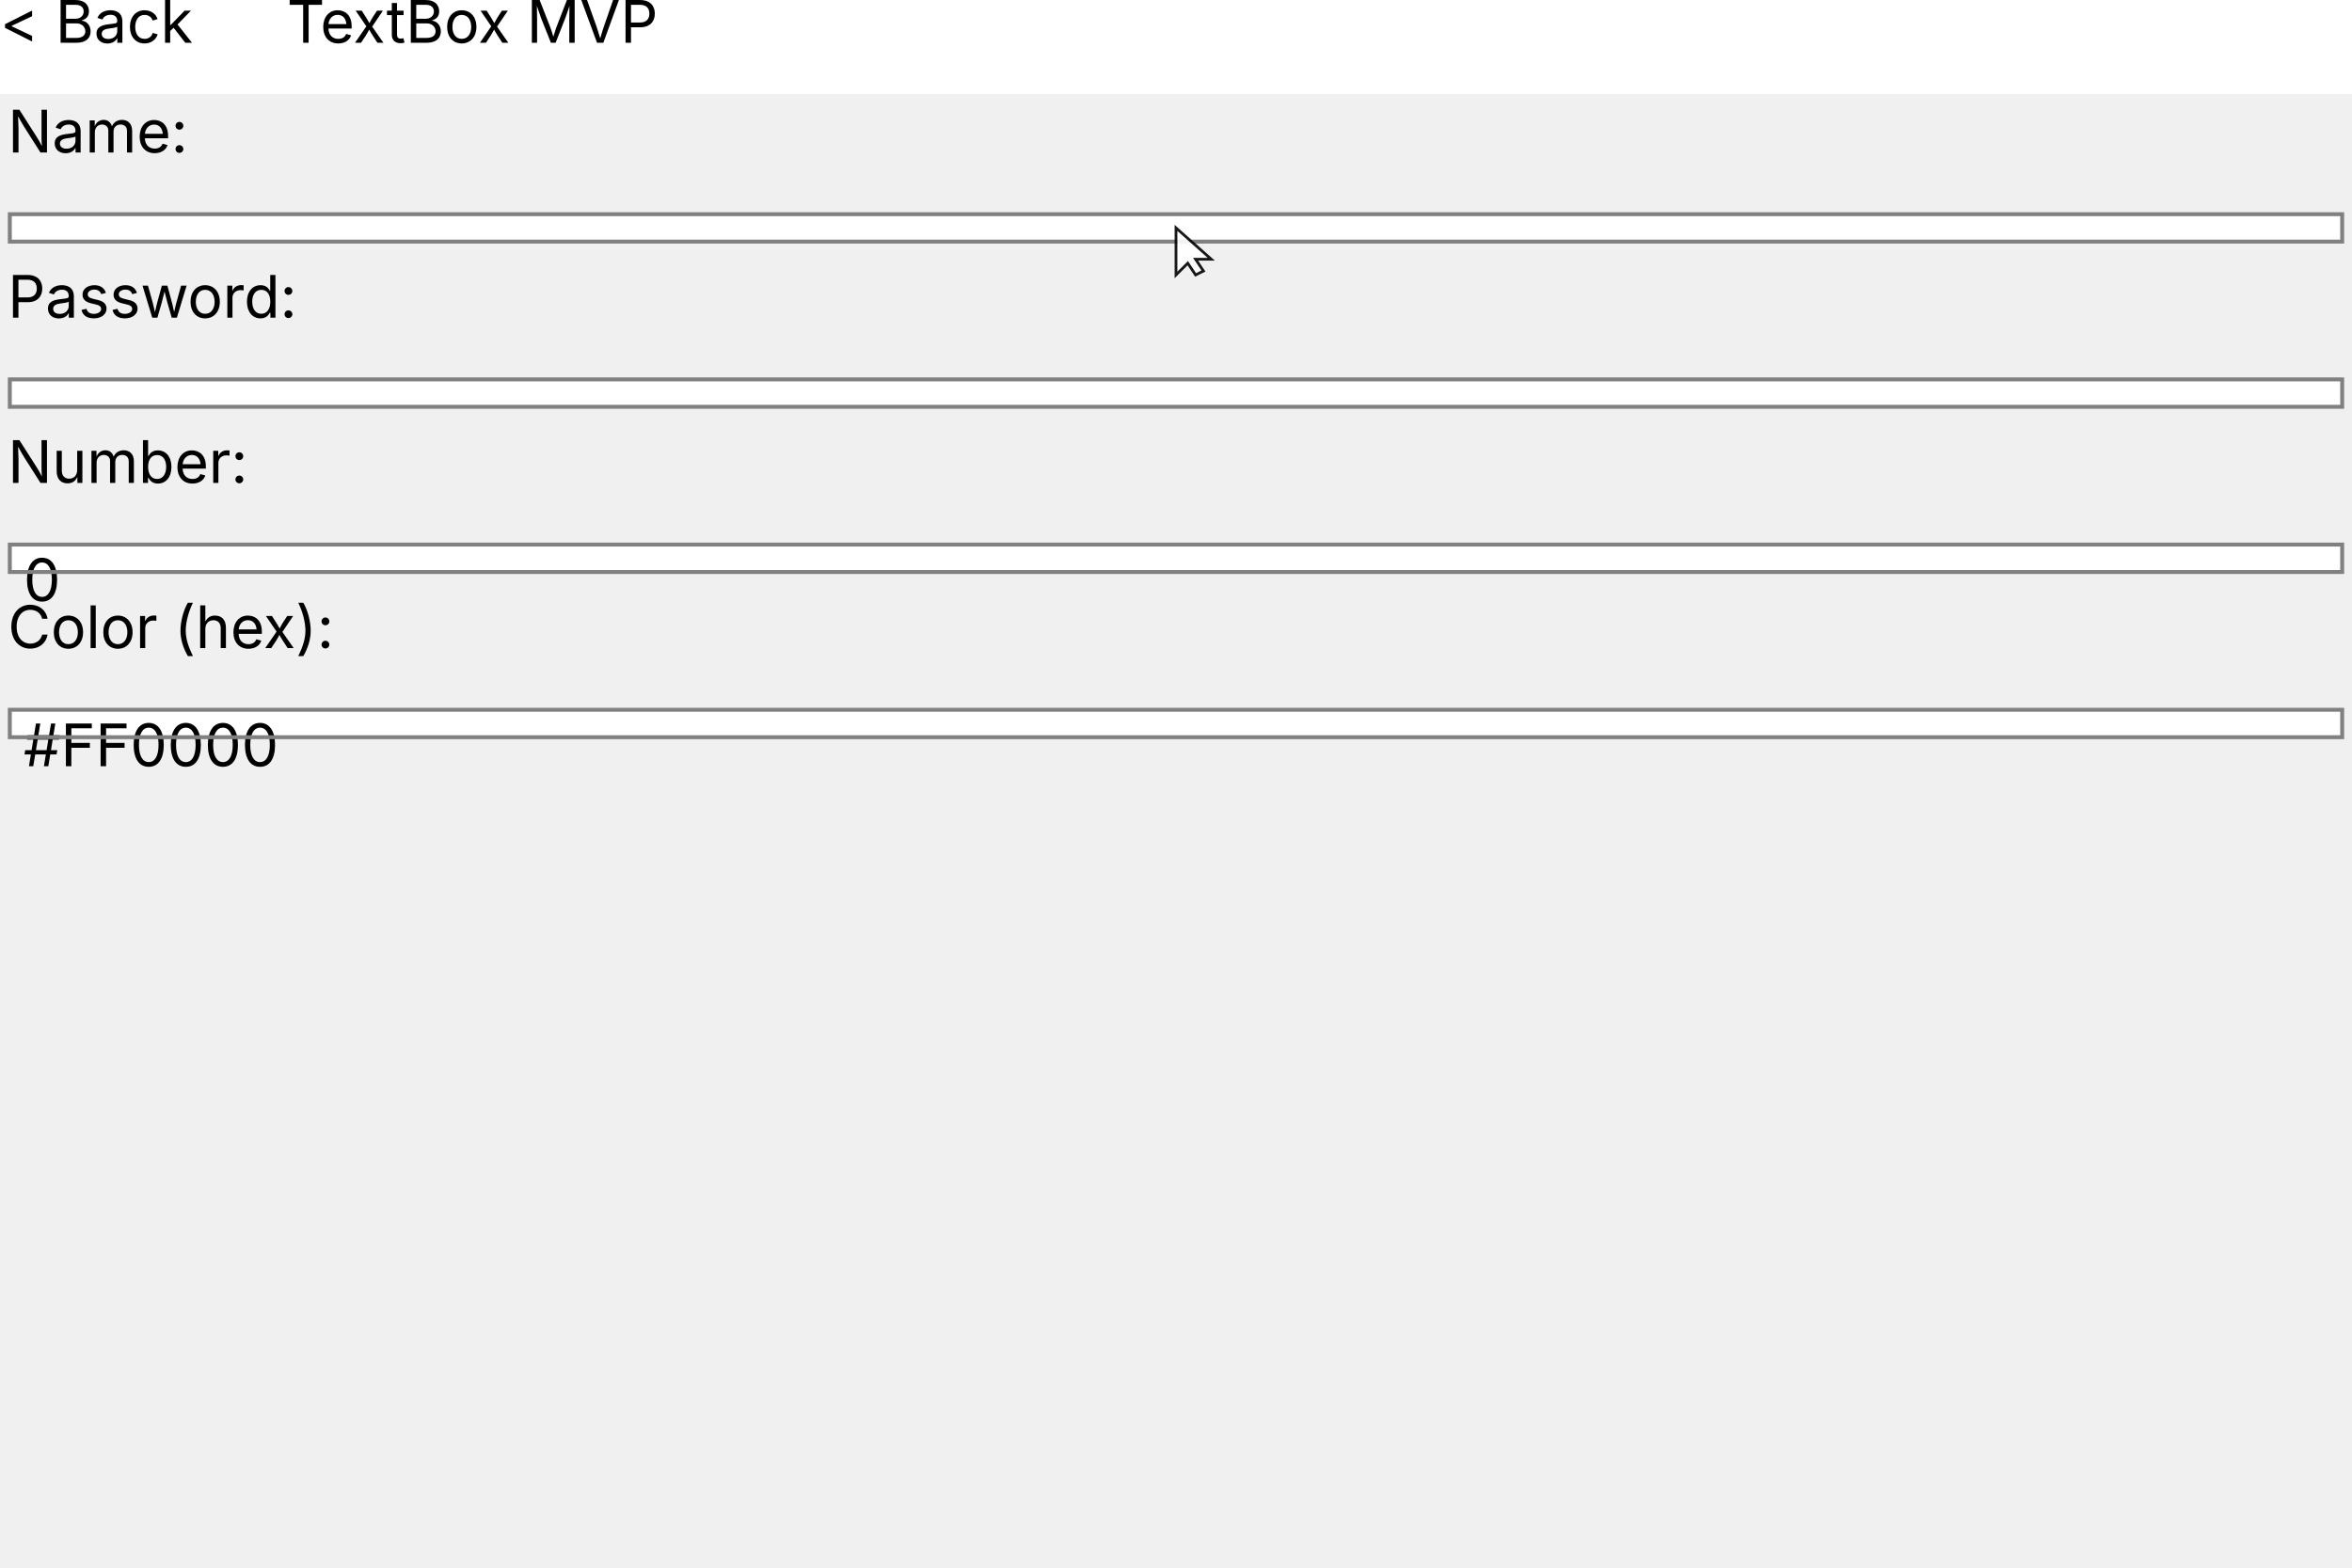
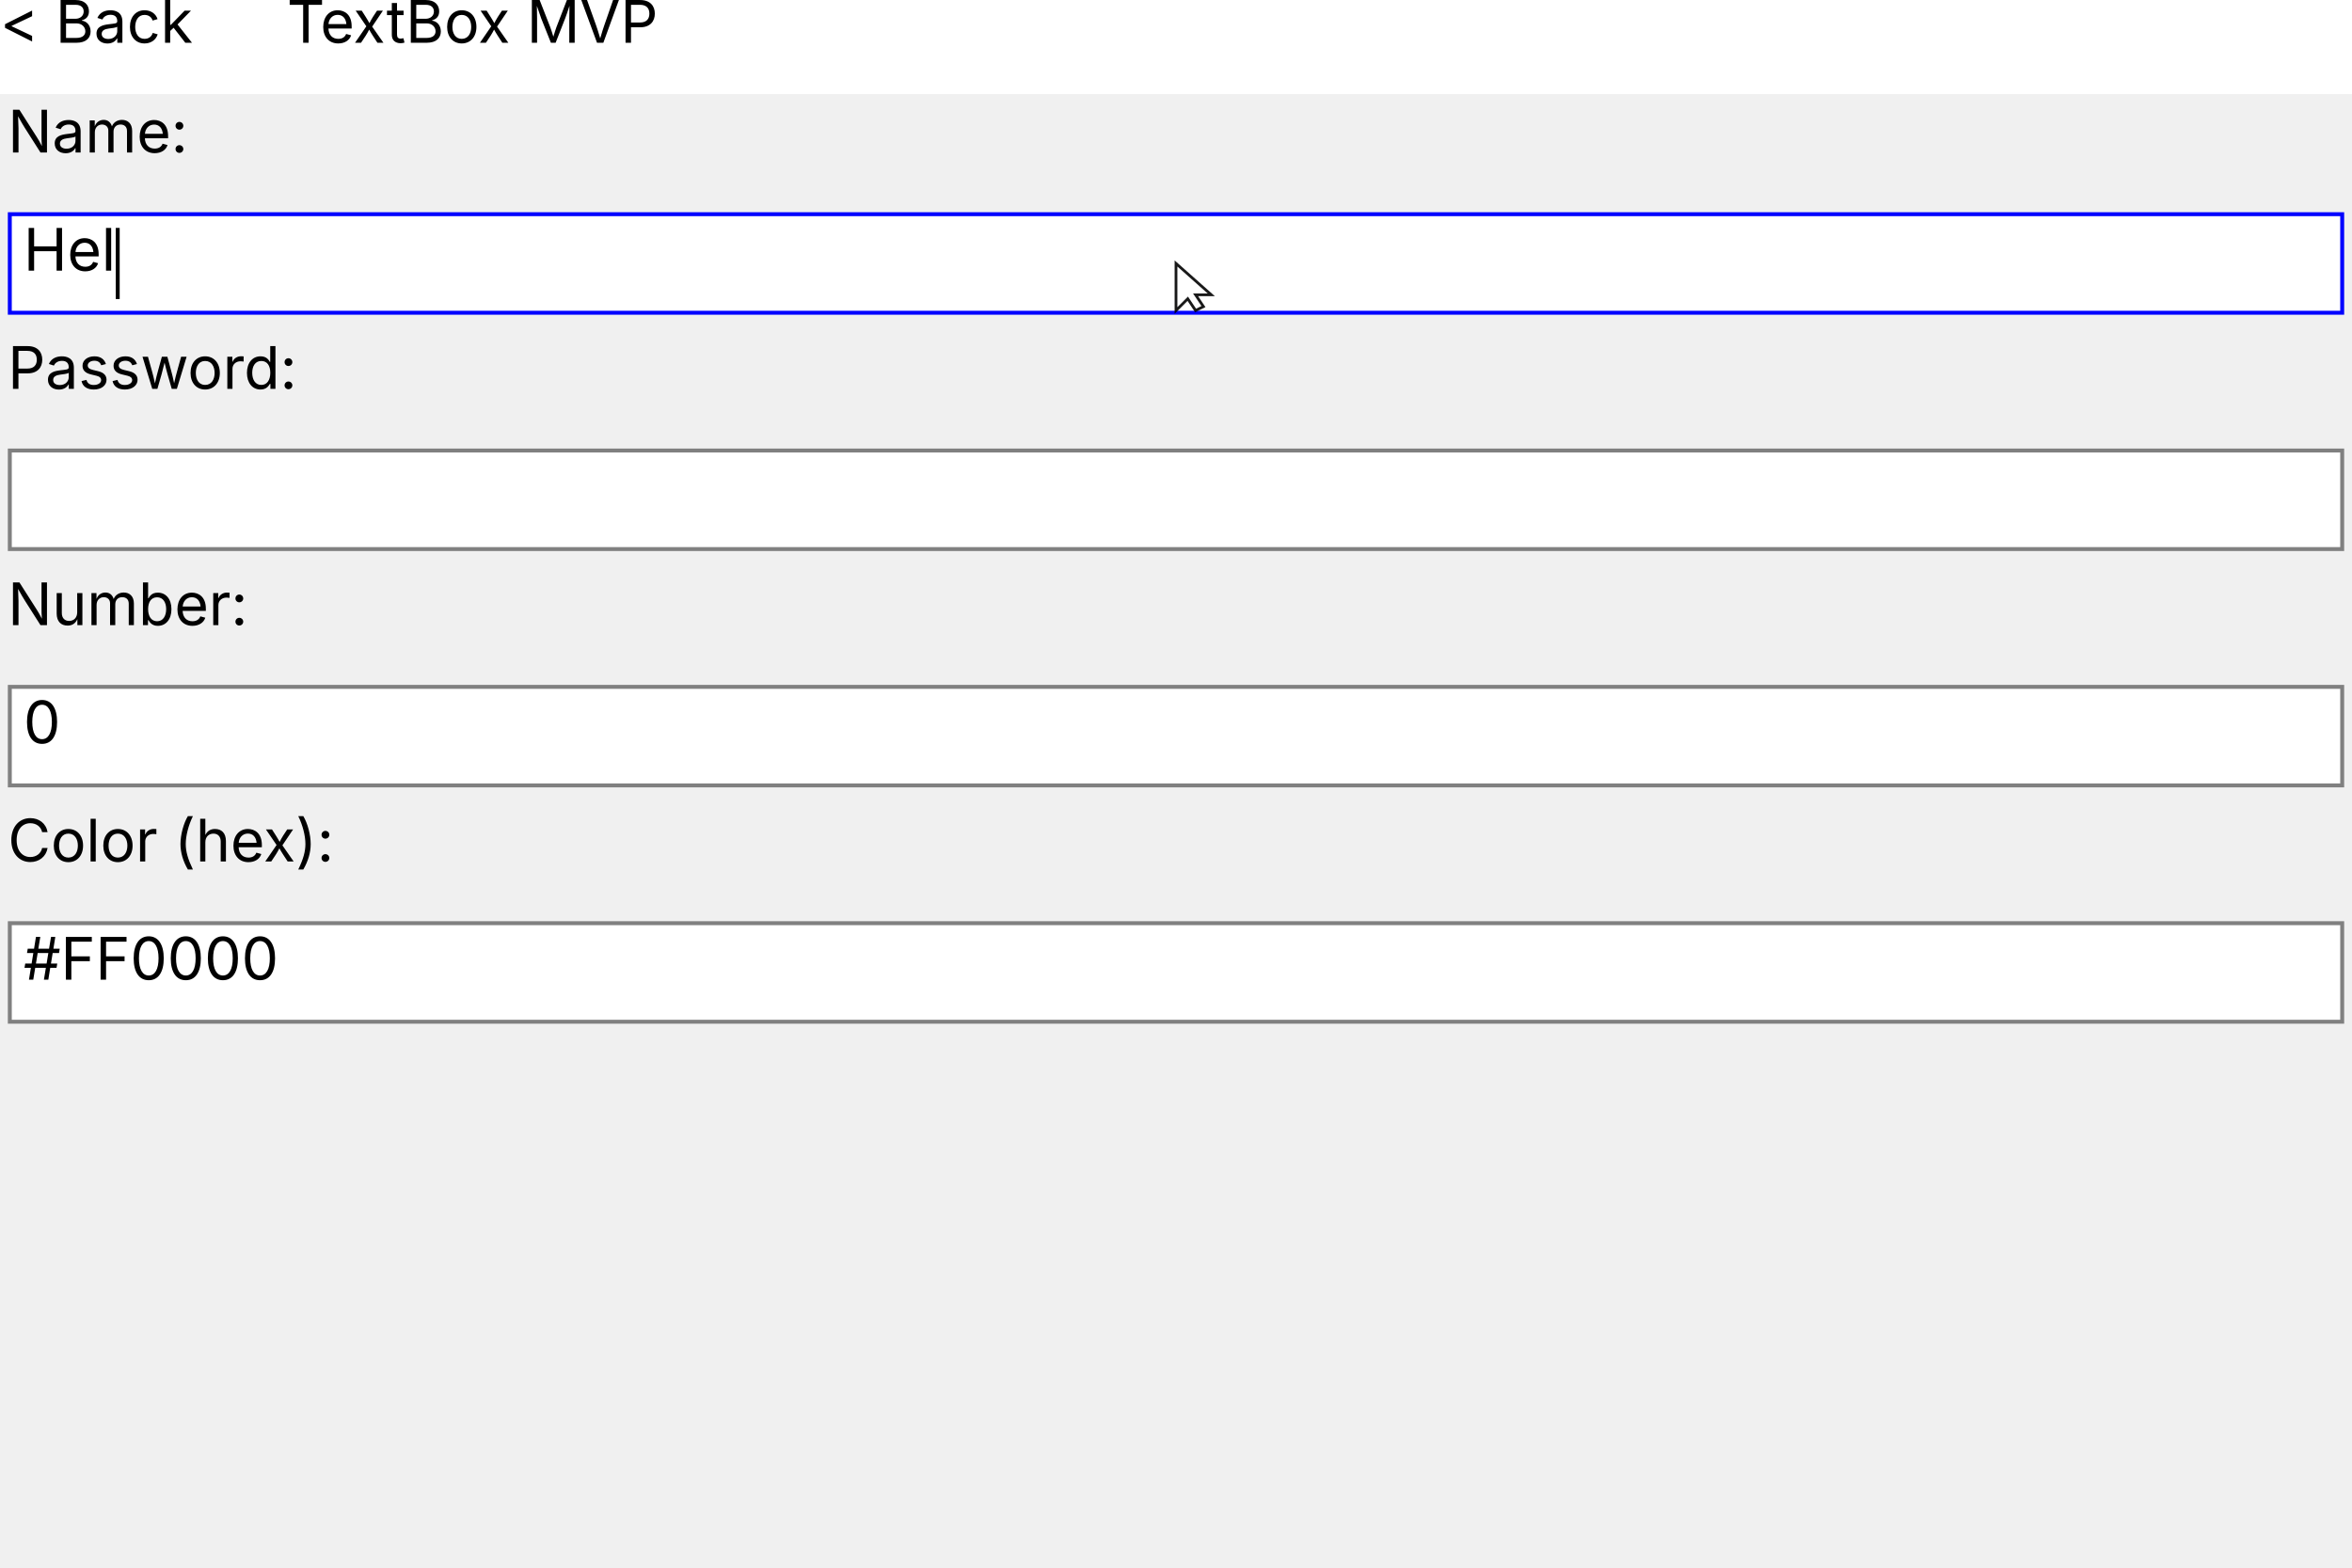
<svg xmlns="http://www.w3.org/2000/svg" width="600" height="400" viewBox="0 0 600 400">
  <text x="2" y="28" fill="#000000" text-anchor="start" dominant-baseline="text-before-edge" font-size="15" font-family="Inter" xml:space="preserve">Name:</text>
-   <rect x="3" y="55.15" width="594" height="6" fill="#FFFFFF" />
-   <rect x="2.5" y="54.65" width="595" height="7" fill="none" stroke="#808080" />
-   <text x="2" y="70.15" fill="#000000" text-anchor="start" dominant-baseline="text-before-edge" font-size="15" font-family="Inter" xml:space="preserve">Password:</text>
-   <rect x="3" y="97.3" width="594" height="6" fill="#FFFFFF" />
-   <rect x="2.5" y="96.8" width="595" height="7" fill="none" stroke="#808080" />
-   <text x="2" y="112.3" fill="#000000" text-anchor="start" dominant-baseline="text-before-edge" font-size="15" font-family="Inter" xml:space="preserve">Number:</text>
-   <rect x="3" y="139.45" width="594" height="6" fill="#FFFFFF" />
-   <text x="6" y="142.45" fill="#000000" text-anchor="start" dominant-baseline="text-before-edge" font-size="15" font-family="Inter" xml:space="preserve">0</text>
-   <rect x="2.5" y="138.95" width="595" height="7" fill="none" stroke="#808080" />
-   <text x="2" y="154.45" fill="#000000" text-anchor="start" dominant-baseline="text-before-edge" font-size="15" font-family="Inter" xml:space="preserve">Color (hex):</text>
-   <rect x="3" y="181.6" width="594" height="6" fill="#FFFFFF" />
-   <text x="6" y="184.6" fill="#000000" text-anchor="start" dominant-baseline="text-before-edge" font-size="15" font-family="Inter" xml:space="preserve">#FF0000</text>
-   <rect x="2.5" y="181.1" width="595" height="7" fill="none" stroke="#808080" />
+   <rect x="3" y="55.15" width="594" height="24.15" fill="#FFFFFF" />
+   <text x="6" y="58.15" fill="#000000" text-anchor="start" dominant-baseline="text-before-edge" font-size="15" font-family="Inter" xml:space="preserve">Hel</text>
+   <rect x="29.53" y="58.15" width="1" height="18.15" fill="#000000" />
+   <rect x="2.5" y="54.65" width="595" height="25.15" fill="none" stroke="#0000FF" />
+   <text x="2" y="88.3" fill="#000000" text-anchor="start" dominant-baseline="text-before-edge" font-size="15" font-family="Inter" xml:space="preserve">Password:</text>
+   <rect x="3" y="115.45" width="594" height="24.15" fill="#FFFFFF" />
+   <rect x="2.5" y="114.95" width="595" height="25.15" fill="none" stroke="#808080" />
+   <text x="2" y="148.6" fill="#000000" text-anchor="start" dominant-baseline="text-before-edge" font-size="15" font-family="Inter" xml:space="preserve">Number:</text>
+   <rect x="3" y="175.75" width="594" height="24.15" fill="#FFFFFF" />
+   <text x="6" y="178.75" fill="#000000" text-anchor="start" dominant-baseline="text-before-edge" font-size="15" font-family="Inter" xml:space="preserve">0</text>
+   <rect x="2.5" y="175.25" width="595" height="25.15" fill="none" stroke="#808080" />
+   <text x="2" y="208.9" fill="#000000" text-anchor="start" dominant-baseline="text-before-edge" font-size="15" font-family="Inter" xml:space="preserve">Color (hex):</text>
+   <rect x="3" y="236.05" width="594" height="24.15" fill="#FFFFFF" />
+   <text x="6" y="239.05" fill="#000000" text-anchor="start" dominant-baseline="text-before-edge" font-size="15" font-family="Inter" xml:space="preserve">#FF0000</text>
+   <rect x="2.5" y="235.55" width="595" height="25.15" fill="none" stroke="#808080" />
  <rect x="0" y="0" width="600" height="24" fill="#FFFFFF" />
  <text x="0" y="0" fill="#000000" text-anchor="start" dominant-baseline="text-before-edge" font-size="15" font-family="Inter" xml:space="preserve">&lt; Back</text>
  <text x="73.18" y="0" fill="#000000" text-anchor="start" dominant-baseline="text-before-edge" font-size="15" font-family="Inter" xml:space="preserve">TextBox MVP</text>
-   <g transform="translate(300 58.14941)" opacity="0.9">
+   <g transform="translate(300 67.22412)" opacity="0.9">
    <polygon points="0,0 0,12 3,9 5,12 7,11 5,8 9,8" fill="white" stroke="black" stroke-width="0.7" />
  </g>
</svg>
